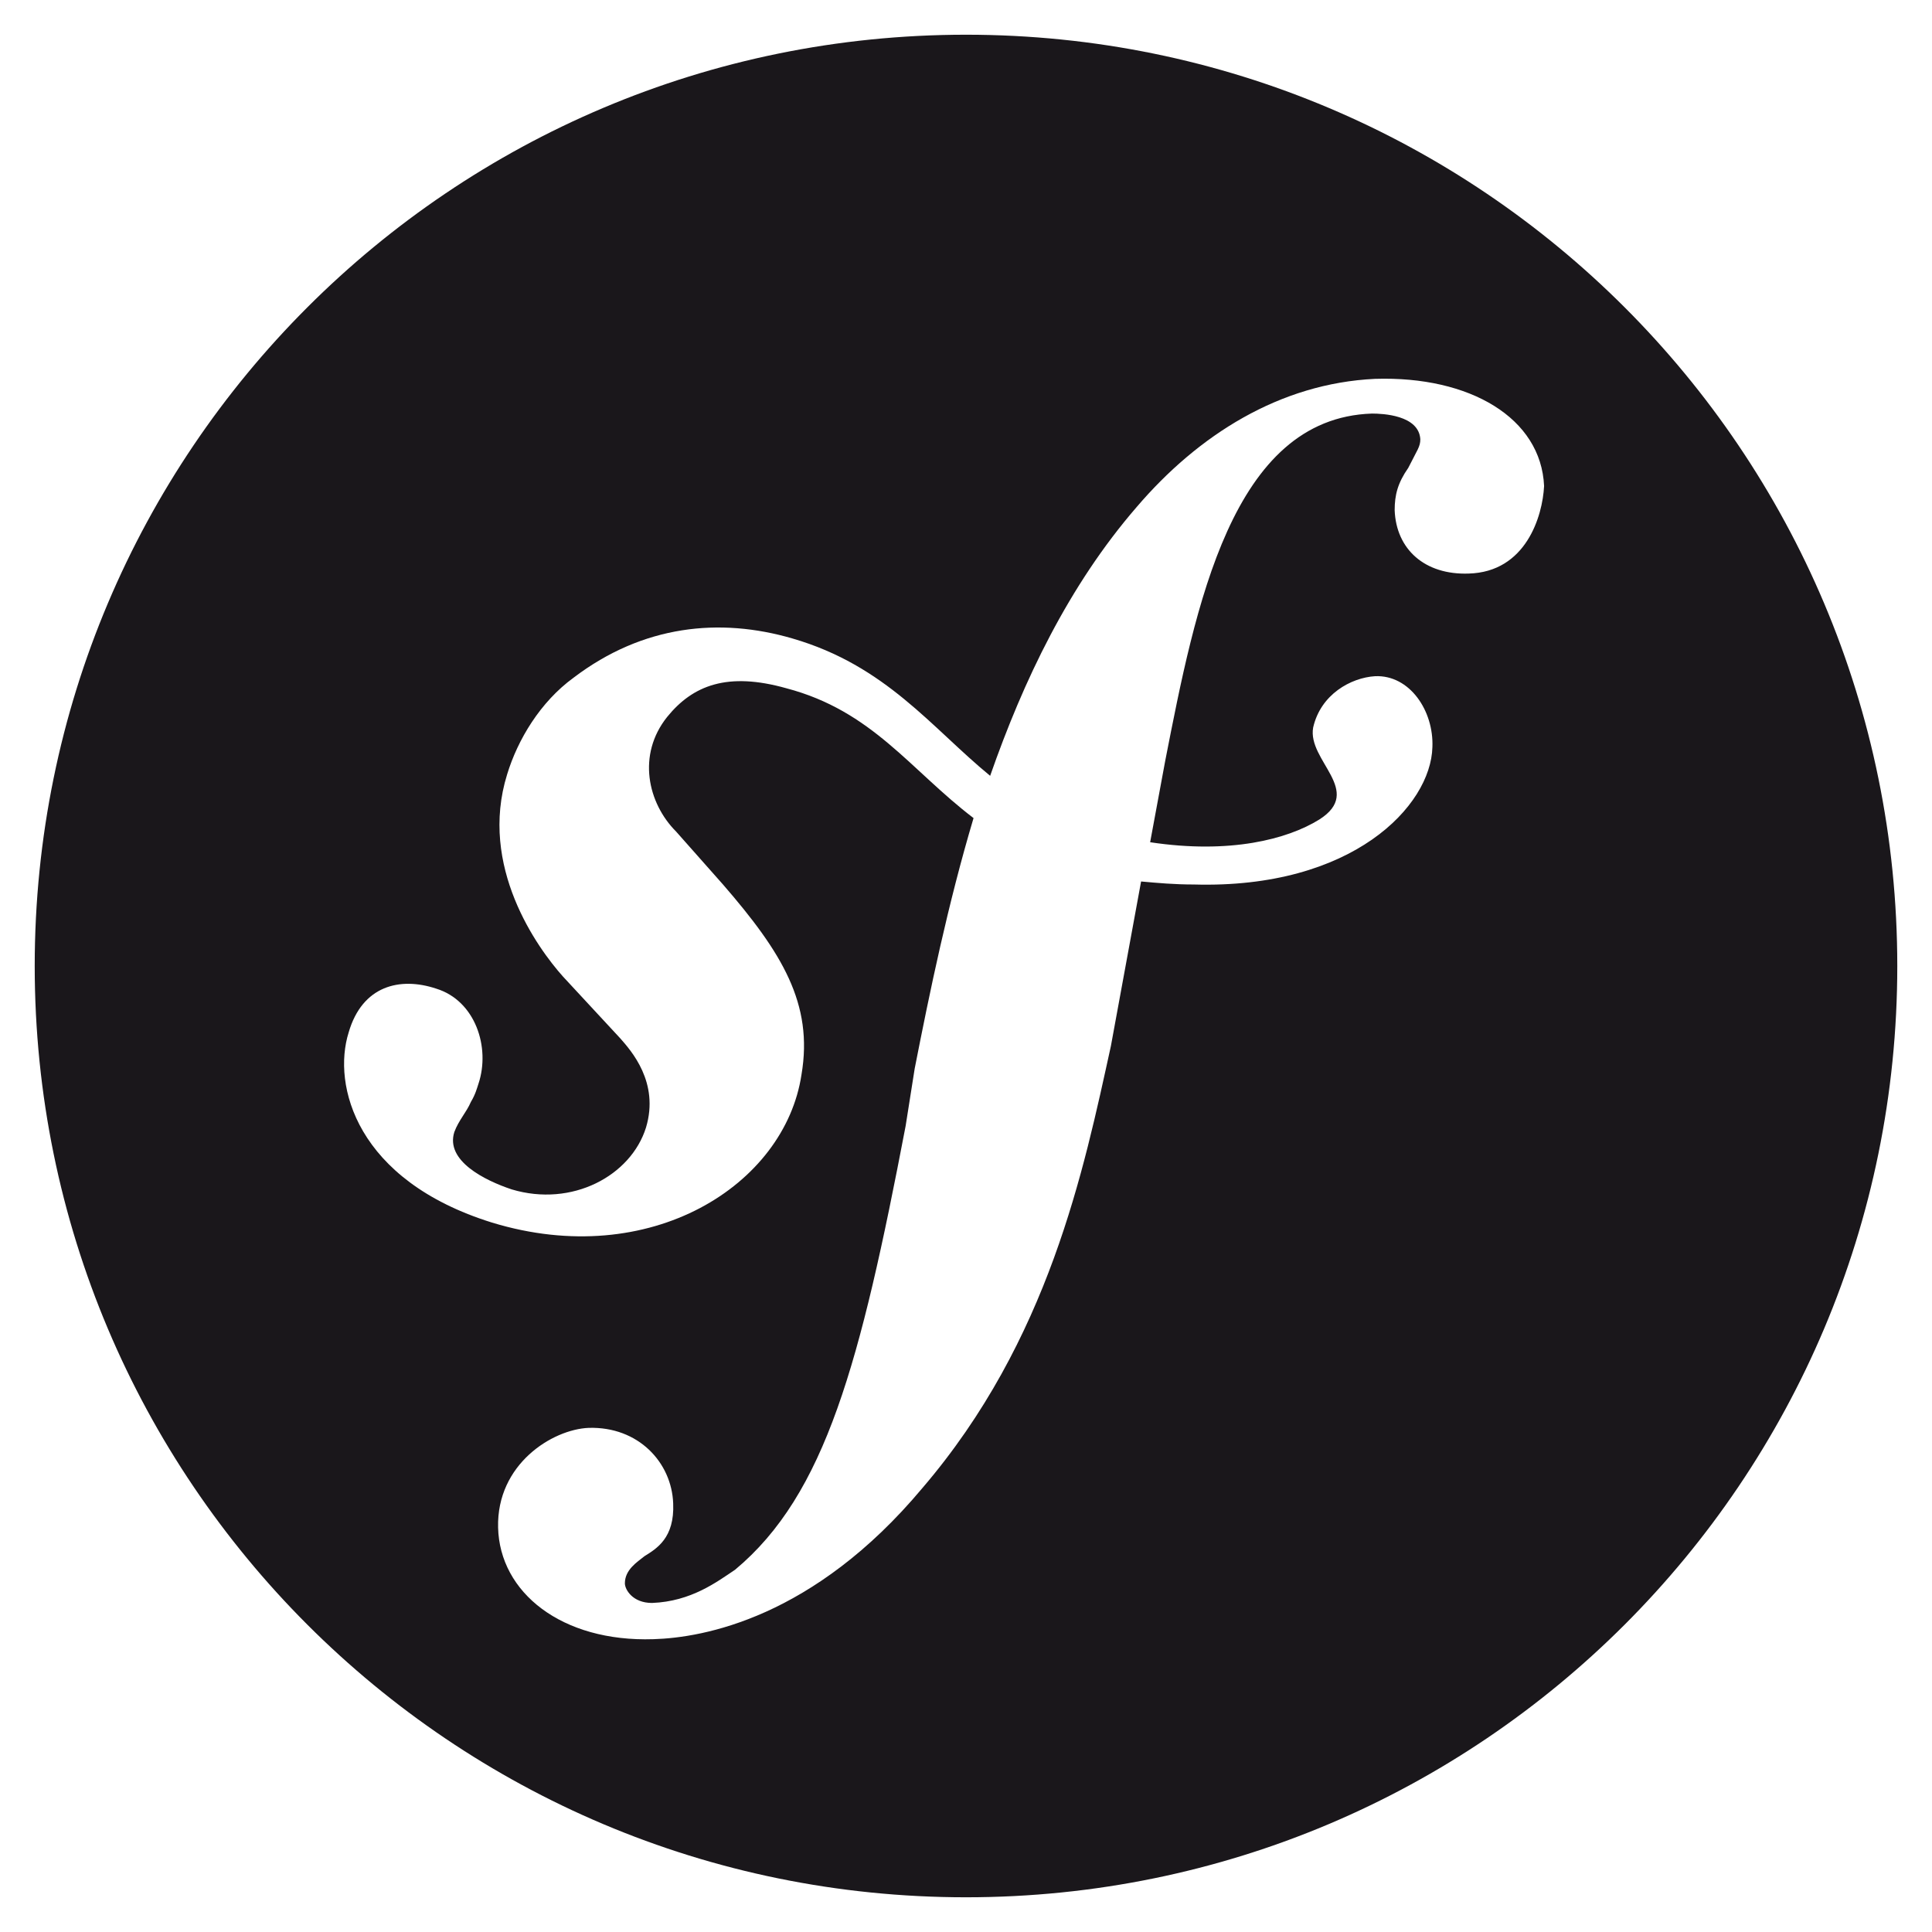
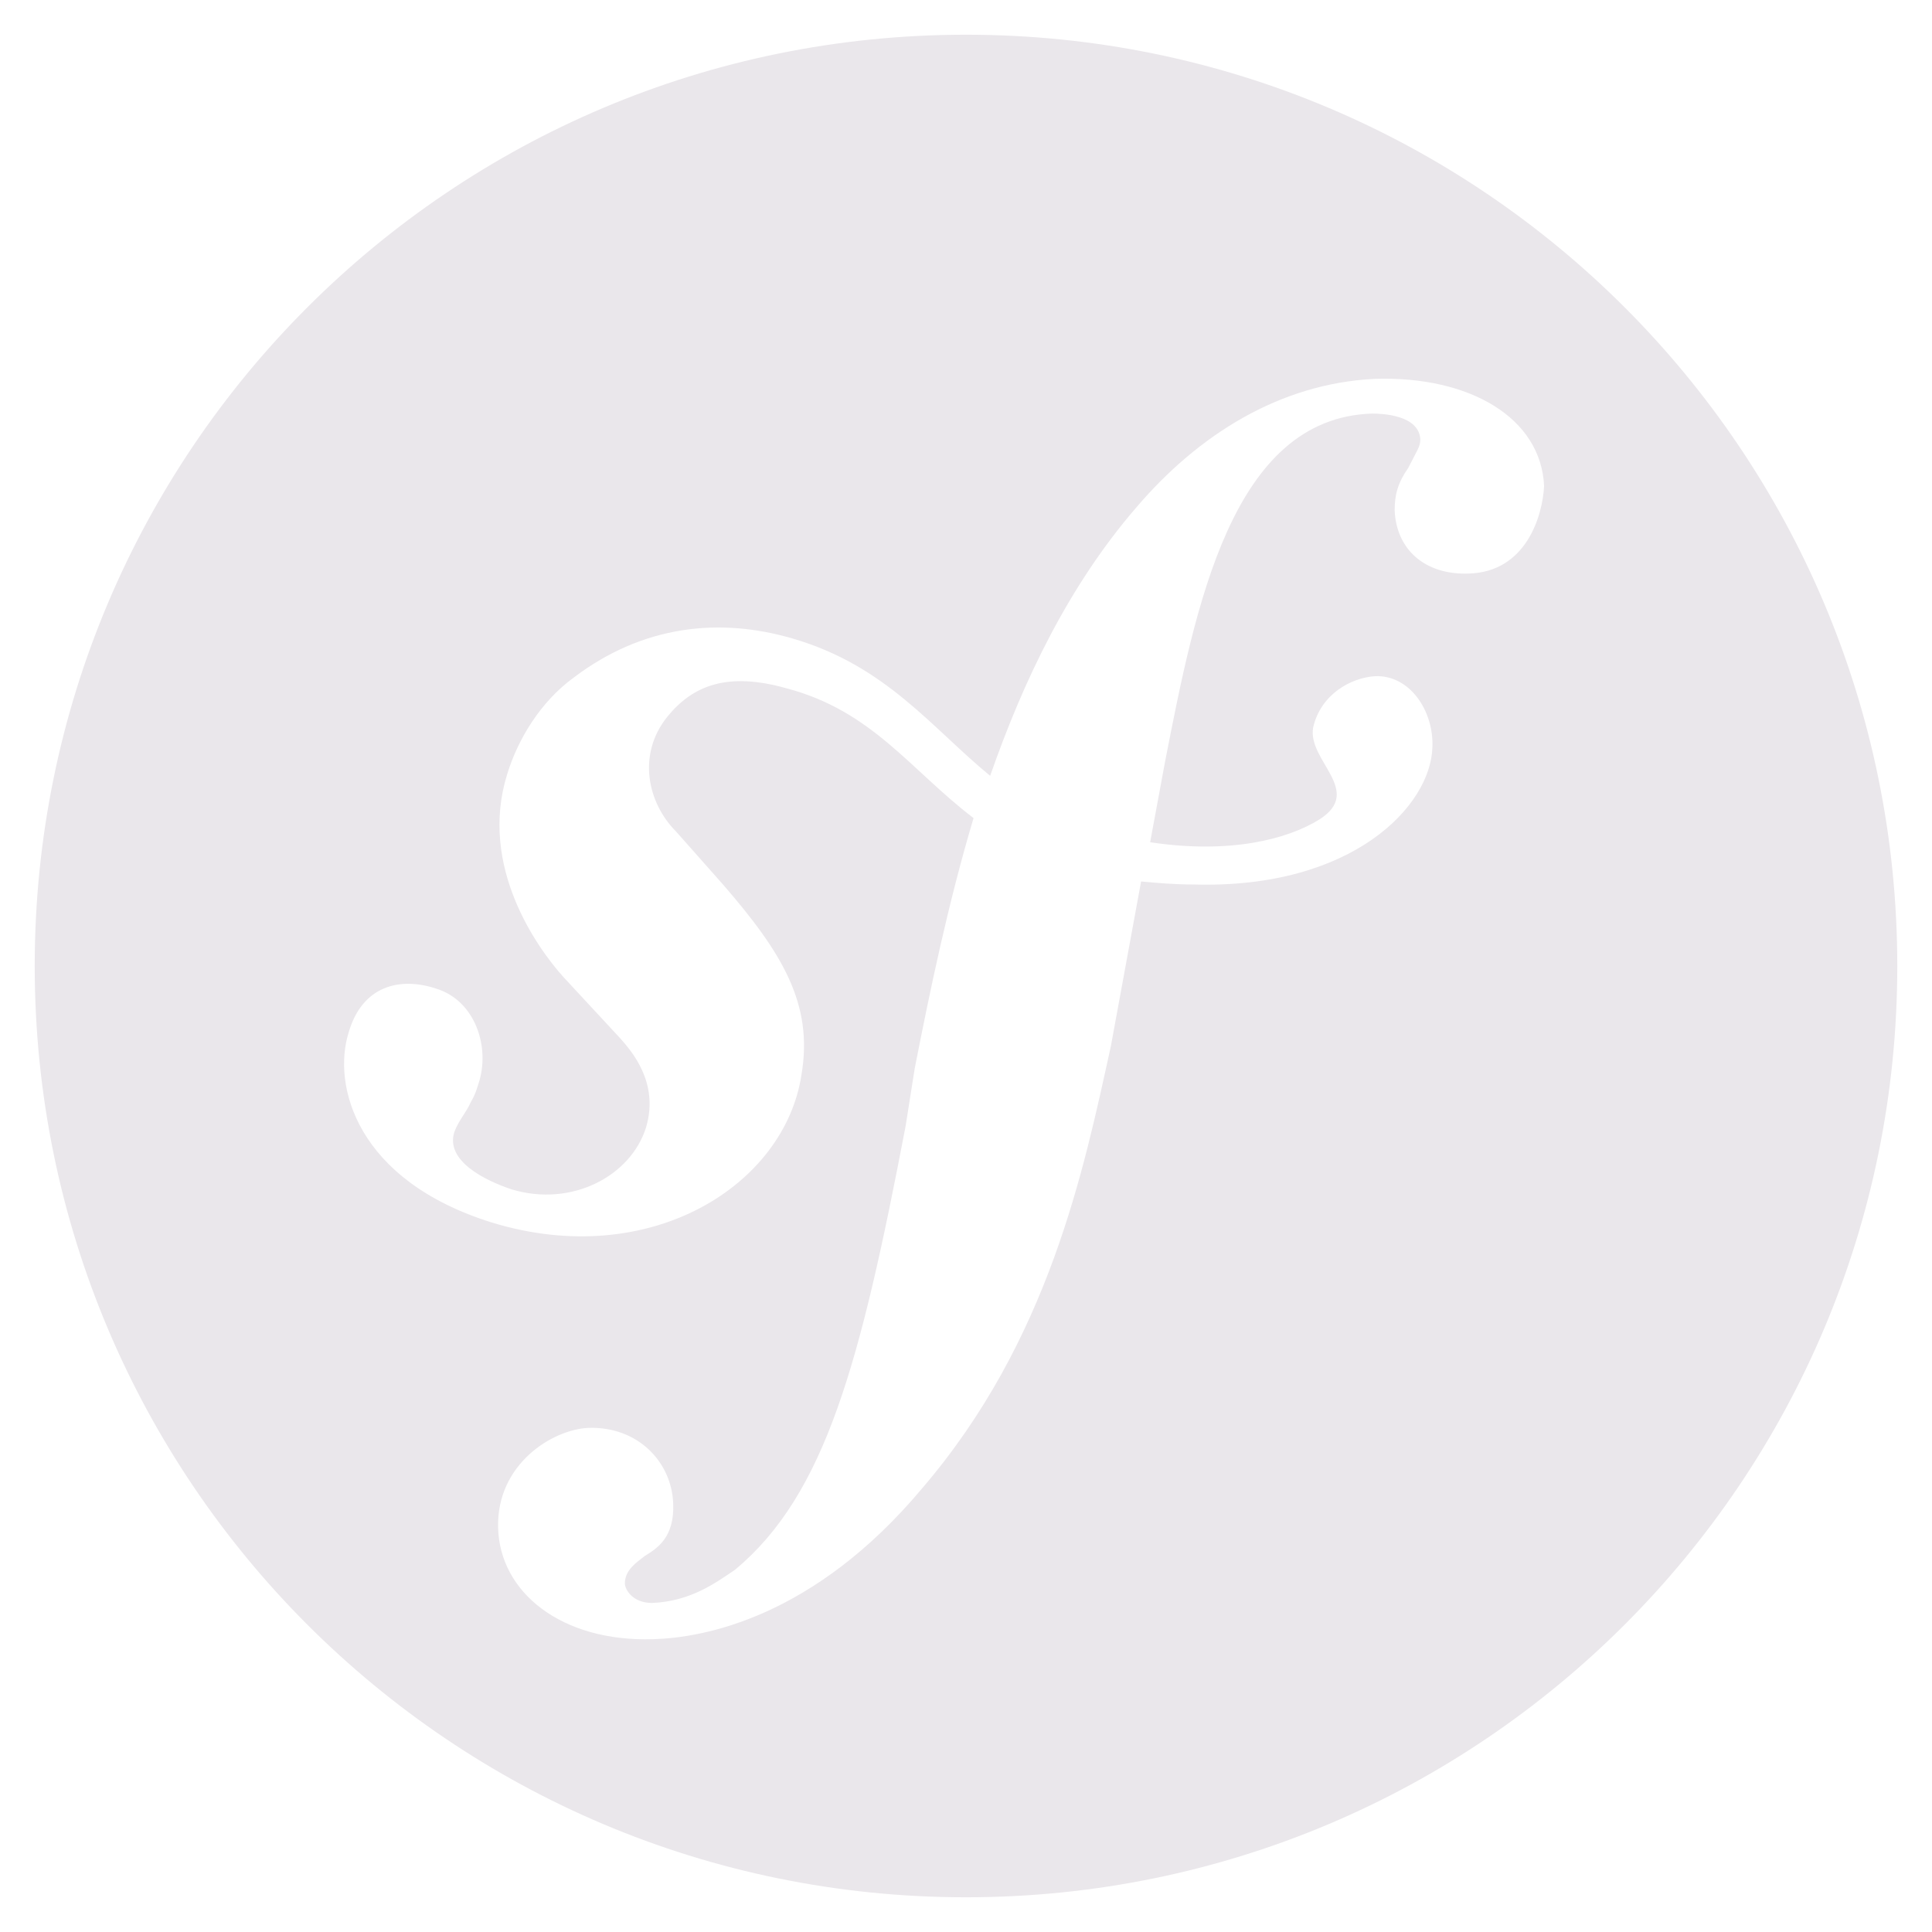
<svg xmlns="http://www.w3.org/2000/svg" viewBox="0 0 128 128">
-   <path fill="#1A171B" d="M64 2.3C29.9 2.3 2.3 29.9 2.3 64s27.6 61.7 61.7 61.7 61.7-27.6 61.7-61.7S98.1 2.3 64 2.3zM97.3 38c-2.9.1-4.8-1.6-4.9-4.2 0-1 .2-1.8.9-2.8.6-1.2.8-1.4.8-1.9-.1-1.6-2.5-1.7-3.2-1.7-9.3.3-11.7 12.8-13.7 23l-1 5.4c5.3.8 9.1-.2 11.2-1.5 3-1.9-.8-3.9-.4-6.1.5-2.2 2.5-3.3 4.1-3.4 2.3-.1 3.9 2.3 3.8 4.7-.1 3.9-5.3 9.4-15.8 9.1-1.3 0-2.4-.1-3.5-.2l-2 10.9c-1.8 8.2-4.1 19.5-12.5 29.3-7.2 8.6-14.5 9.9-17.8 10-6.1.2-10.2-3.1-10.3-7.4-.1-4.2 3.6-6.5 6-6.6 3.3-.1 5.5 2.3 5.6 5 .1 2.3-1.1 3-1.9 3.5-.5.4-1.3.9-1.3 1.8 0 .4.5 1.3 1.8 1.3 2.6-.1 4.3-1.4 5.5-2.2 6-5 8.3-13.7 11.3-29.4l.6-3.8c1-5.1 2.2-10.9 3.9-16.6-4.2-3.2-6.7-7.1-12.4-8.6-3.9-1.1-6.2-.2-7.9 1.9-2 2.5-1.3 5.7.6 7.6l3.1 3.5c3.9 4.5 6 7.9 5.2 12.6-1.1 7.3-10 13-20.5 9.8-9-2.8-10.6-9.1-9.5-12.6.9-3.1 3.4-3.7 5.8-2.9 2.6.8 3.6 3.9 2.8 6.3-.1.3-.2.7-.5 1.2-.3.7-.8 1.2-1.1 2-.6 1.9 2 3.2 3.8 3.8 4 1.2 7.9-.9 8.9-4.1.9-3-1-5.1-1.7-5.9l-3.8-4.1c-1.7-1.9-5.6-7.3-3.7-13.4.7-2.3 2.2-4.8 4.4-6.4 4.6-3.5 9.7-4 14.5-2.6 6.2 1.8 9.2 5.9 13.1 9.1 2.2-6.3 5.2-12.6 9.7-17.8 4.1-4.8 9.5-8.2 15.8-8.5 6.3-.2 11 2.6 11.2 7.1-.1 2-1.2 5.7-5 5.8z" />
+   <path fill="#eAe7eB" d="M64 2.3C29.9 2.3 2.3 29.9 2.3 64s27.6 61.7 61.7 61.7 61.7-27.6 61.7-61.7S98.1 2.3 64 2.3zM97.3 38c-2.9.1-4.8-1.6-4.9-4.2 0-1 .2-1.8.9-2.8.6-1.2.8-1.4.8-1.9-.1-1.6-2.5-1.7-3.2-1.7-9.3.3-11.7 12.8-13.7 23l-1 5.4c5.3.8 9.1-.2 11.2-1.5 3-1.9-.8-3.9-.4-6.1.5-2.2 2.5-3.3 4.1-3.4 2.3-.1 3.9 2.3 3.8 4.7-.1 3.9-5.3 9.4-15.8 9.1-1.3 0-2.4-.1-3.5-.2l-2 10.9c-1.8 8.2-4.1 19.5-12.5 29.3-7.2 8.6-14.5 9.9-17.8 10-6.1.2-10.2-3.1-10.3-7.4-.1-4.2 3.6-6.5 6-6.6 3.3-.1 5.5 2.3 5.6 5 .1 2.3-1.1 3-1.9 3.5-.5.4-1.3.9-1.3 1.8 0 .4.5 1.3 1.8 1.3 2.6-.1 4.3-1.4 5.5-2.2 6-5 8.3-13.7 11.3-29.4l.6-3.8c1-5.1 2.2-10.9 3.9-16.6-4.2-3.2-6.7-7.1-12.4-8.6-3.9-1.1-6.2-.2-7.9 1.9-2 2.5-1.3 5.7.6 7.6l3.1 3.5c3.9 4.5 6 7.9 5.2 12.6-1.1 7.3-10 13-20.5 9.8-9-2.8-10.6-9.1-9.5-12.6.9-3.1 3.4-3.7 5.8-2.9 2.6.8 3.6 3.9 2.8 6.3-.1.3-.2.7-.5 1.2-.3.7-.8 1.2-1.1 2-.6 1.9 2 3.2 3.8 3.8 4 1.2 7.9-.9 8.9-4.1.9-3-1-5.1-1.7-5.9l-3.8-4.1c-1.7-1.9-5.6-7.3-3.7-13.4.7-2.3 2.2-4.8 4.4-6.4 4.6-3.5 9.7-4 14.5-2.6 6.2 1.8 9.2 5.9 13.1 9.1 2.2-6.3 5.2-12.6 9.7-17.8 4.1-4.8 9.5-8.2 15.8-8.5 6.3-.2 11 2.6 11.2 7.1-.1 2-1.2 5.7-5 5.8z" />
</svg>
